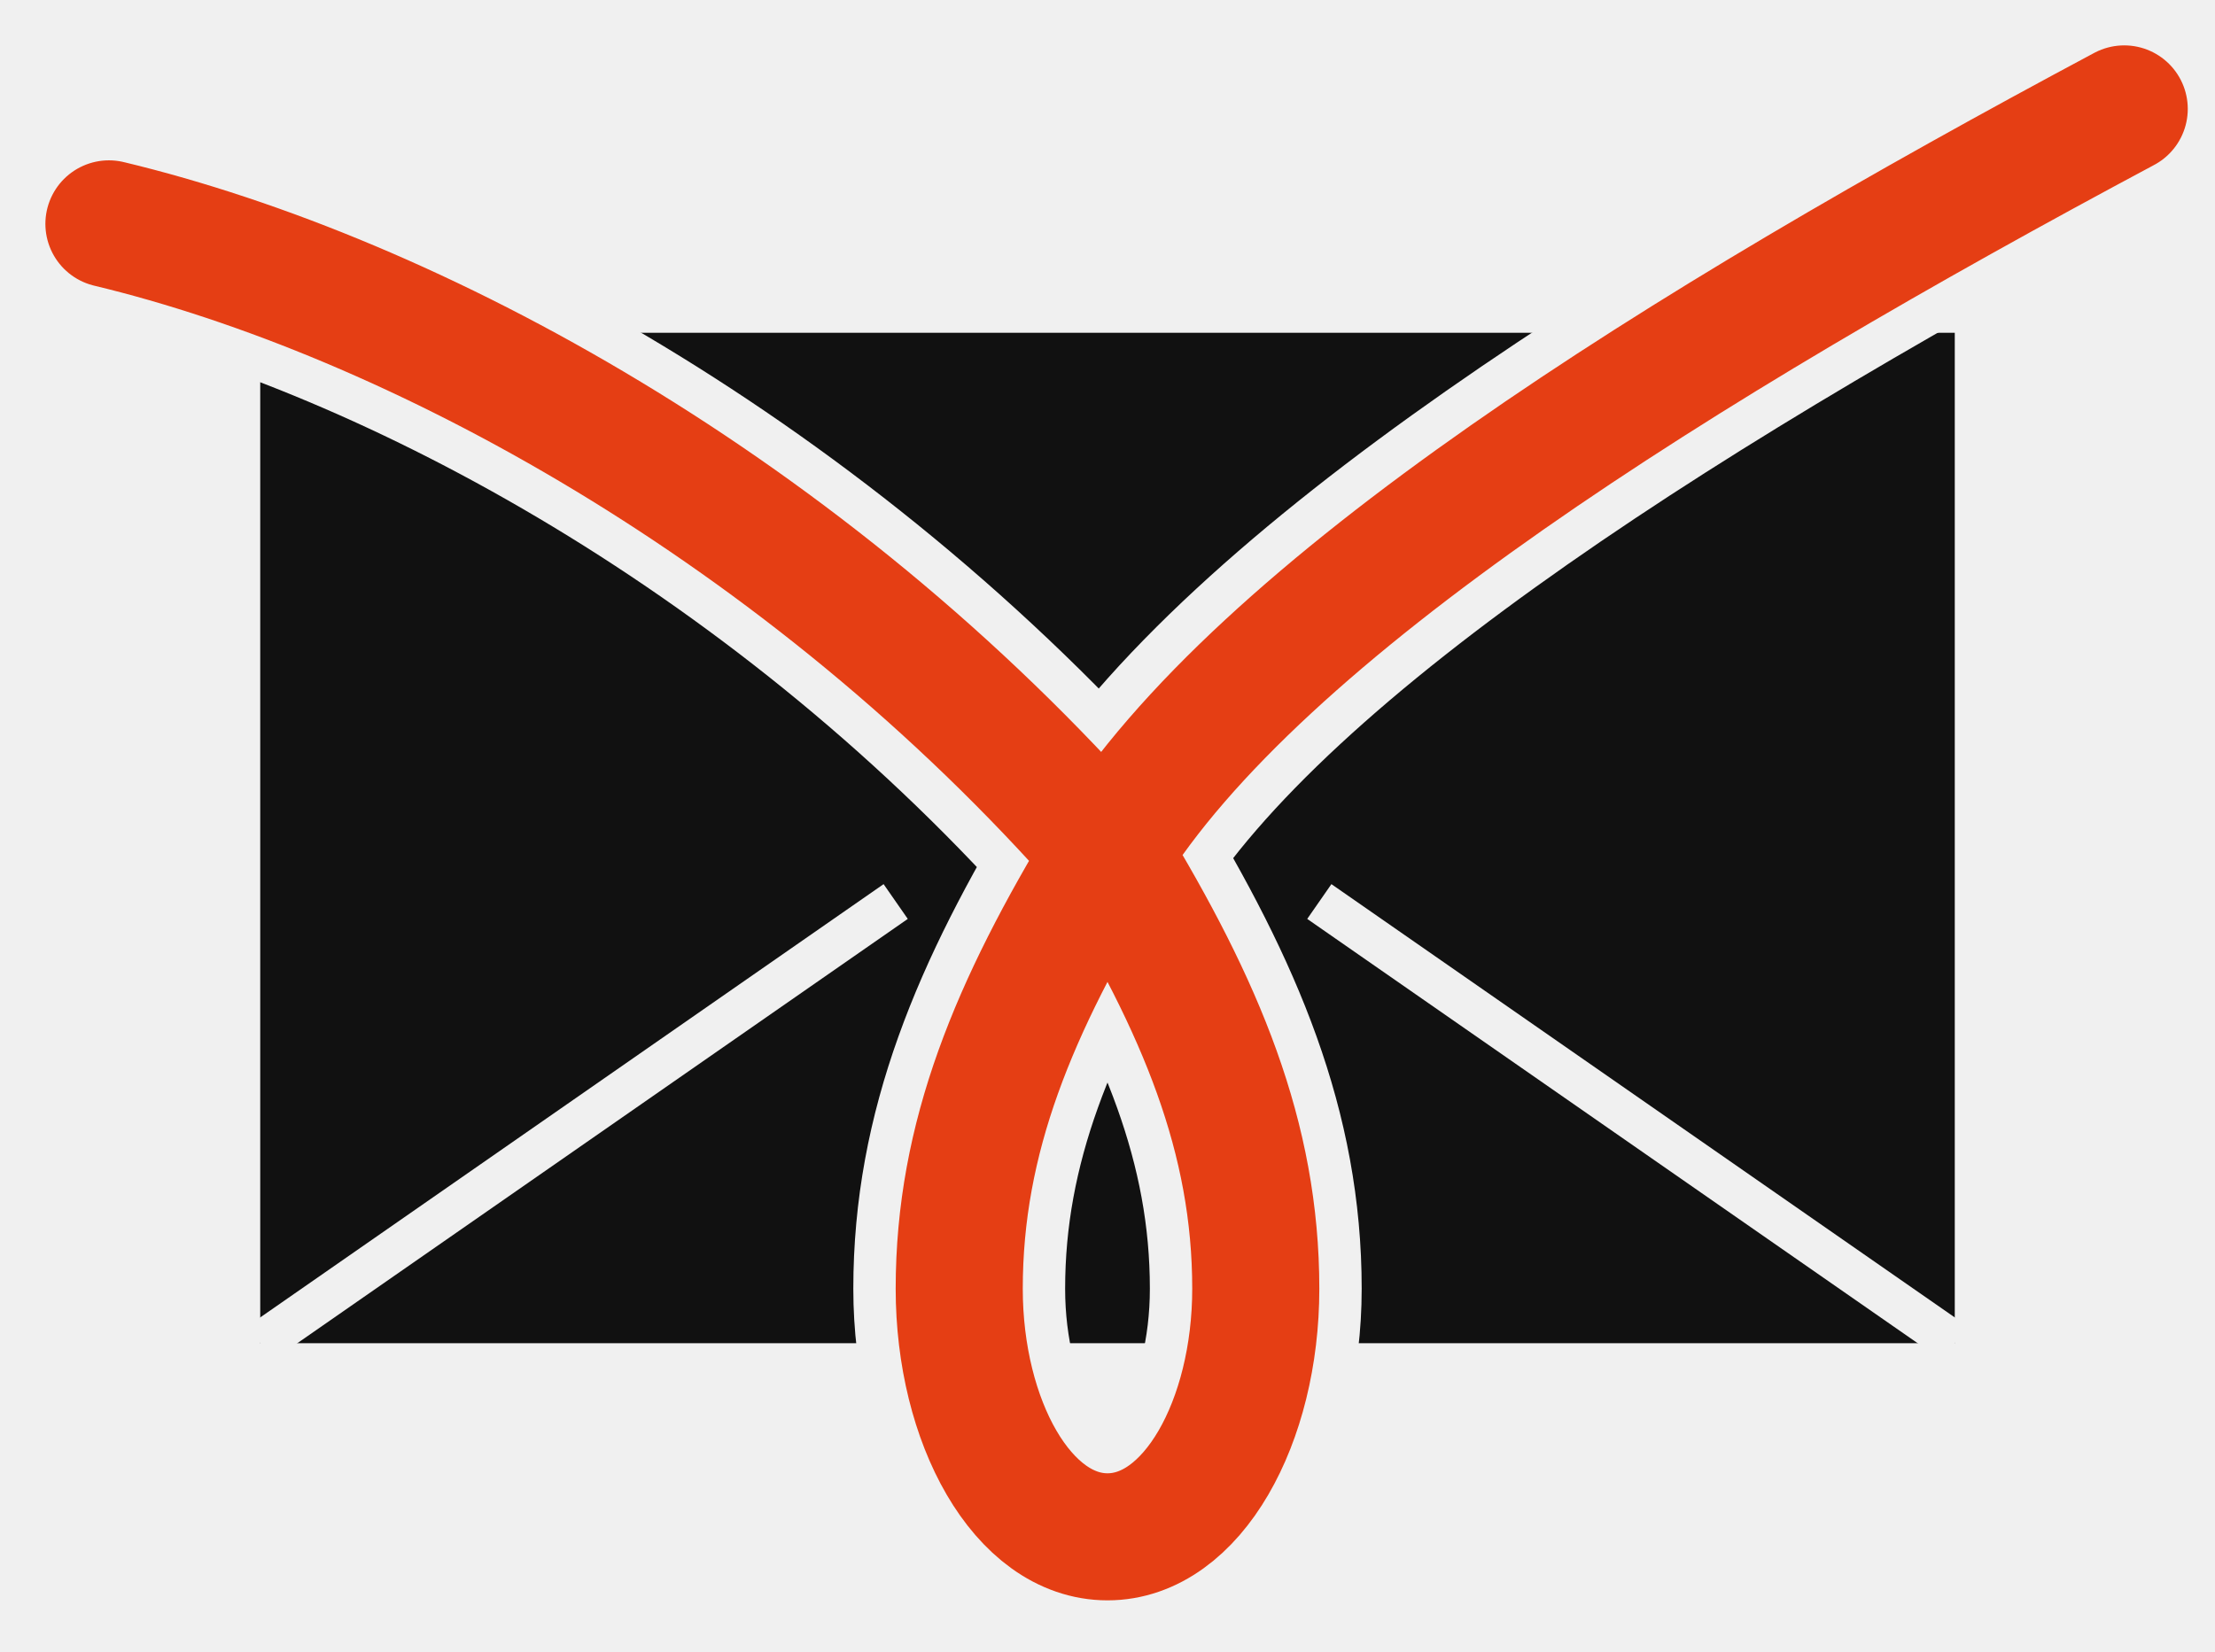
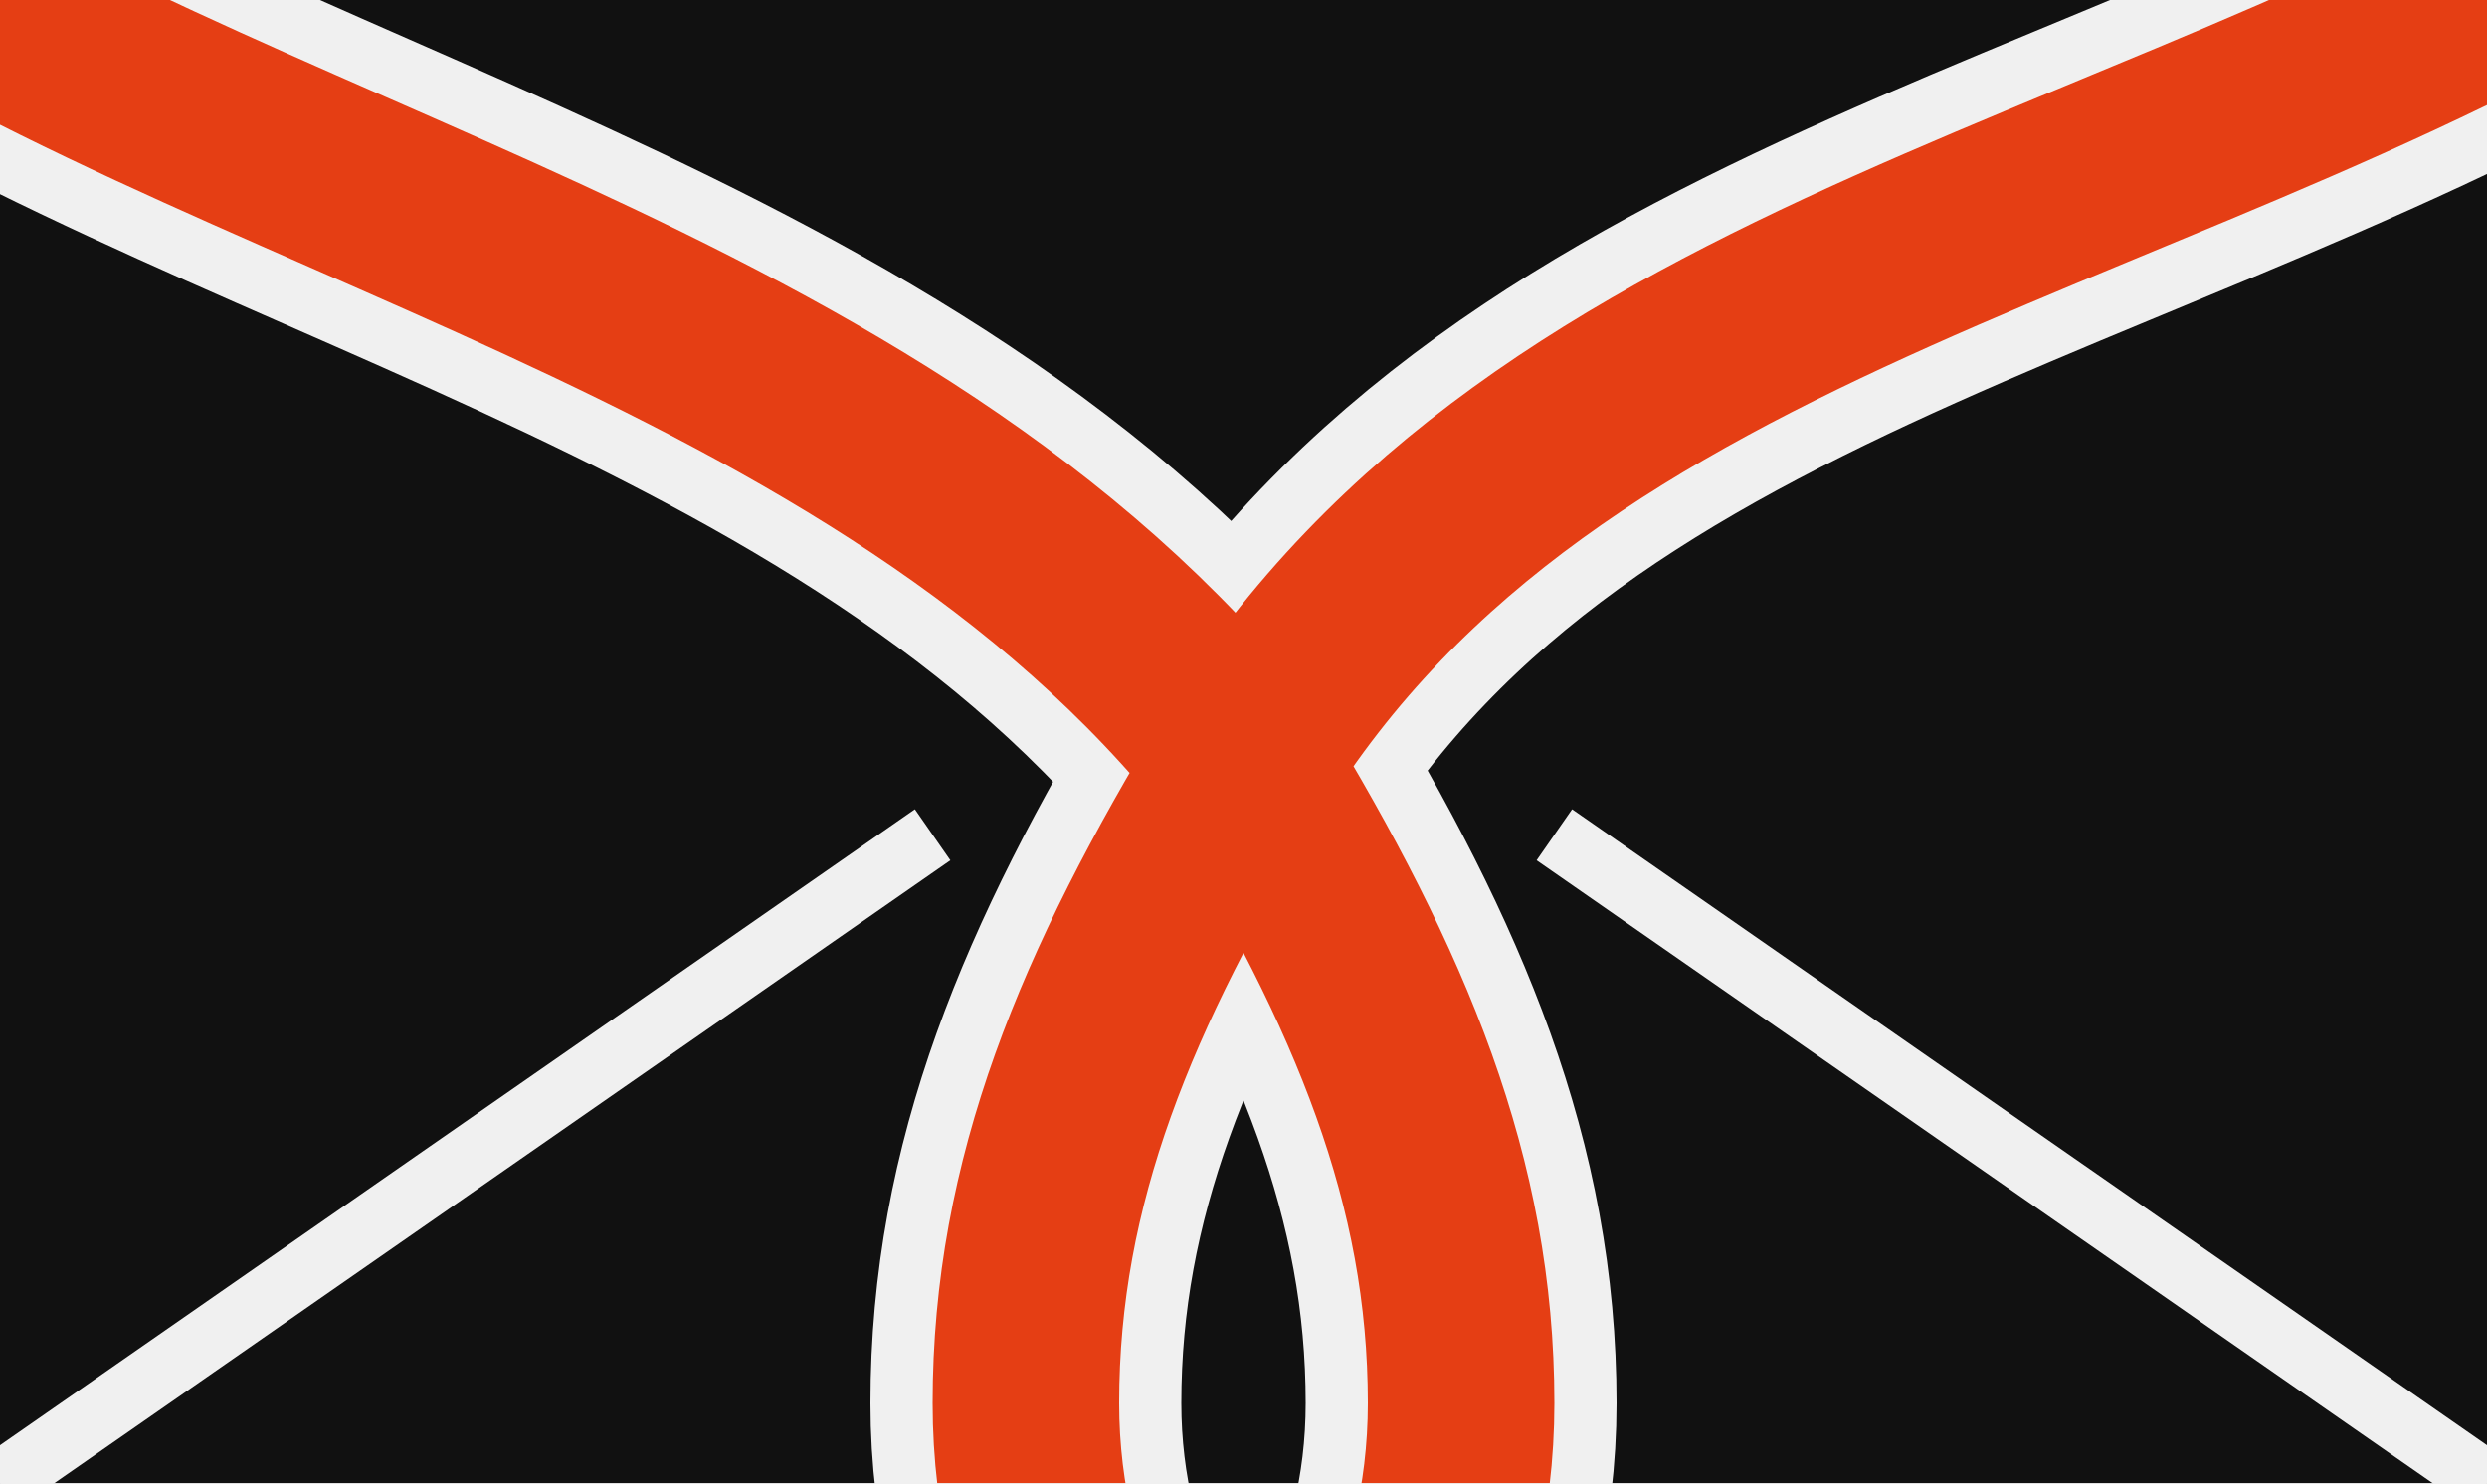
- <svg xmlns="http://www.w3.org/2000/svg" viewBox="34 122 732 546">
+ <svg xmlns="http://www.w3.org/2000/svg" viewBox="120 232 560 334">
  <mask id="g-undangan" maskUnits="userSpaceOnUse" x="0" y="0" width="800" height="800">
    <rect width="800" height="800" fill="#fff" />
    <path d="M120 566L330 420M680 566L470 420" stroke="#000" stroke-width="14" />
-     <path d="M70 196C170 220 300 290 400 404C431 455 449 498 449 548C449 592 428 630 400 630C372 630 351 592 351 548C351 498 369 455 400 404C450 323 590 236 736 158" fill="none" stroke="#000" stroke-width="70" stroke-linecap="round" stroke-linejoin="round" />
+     <path d="M76 210C170 276 318 300 400 404C431 455 449 498 449 548C449 592 428 630 400 630C372 630 351 592 351 548C351 498 369 455 400 404C469 292 612 280 726 206" fill="none" stroke="#000" stroke-width="70" stroke-linecap="round" stroke-linejoin="round" />
  </mask>
+   <clipPath id="g-undangan-k">
+     <path d="M120 232H680V566H120Z" />
+   </clipPath>
  <path d="M120 232H680V566H120Z" fill="#111111" mask="url(#g-undangan)" />
-   <path d="M70 196C170 220 300 290 400 404C431 455 449 498 449 548C449 592 428 630 400 630C372 630 351 592 351 548C351 498 369 455 400 404C450 323 590 236 736 158" fill="none" stroke="#e53e14" stroke-width="42" stroke-linecap="round" stroke-linejoin="round" />
+   <path d="M76 210C170 276 318 300 400 404C431 455 449 498 449 548C449 592 428 630 400 630C372 630 351 592 351 548C351 498 369 455 400 404C469 292 612 280 726 206" fill="none" stroke="#e53e14" stroke-width="42" stroke-linecap="round" stroke-linejoin="round" clip-path="url(#g-undangan-k)" />
</svg>
